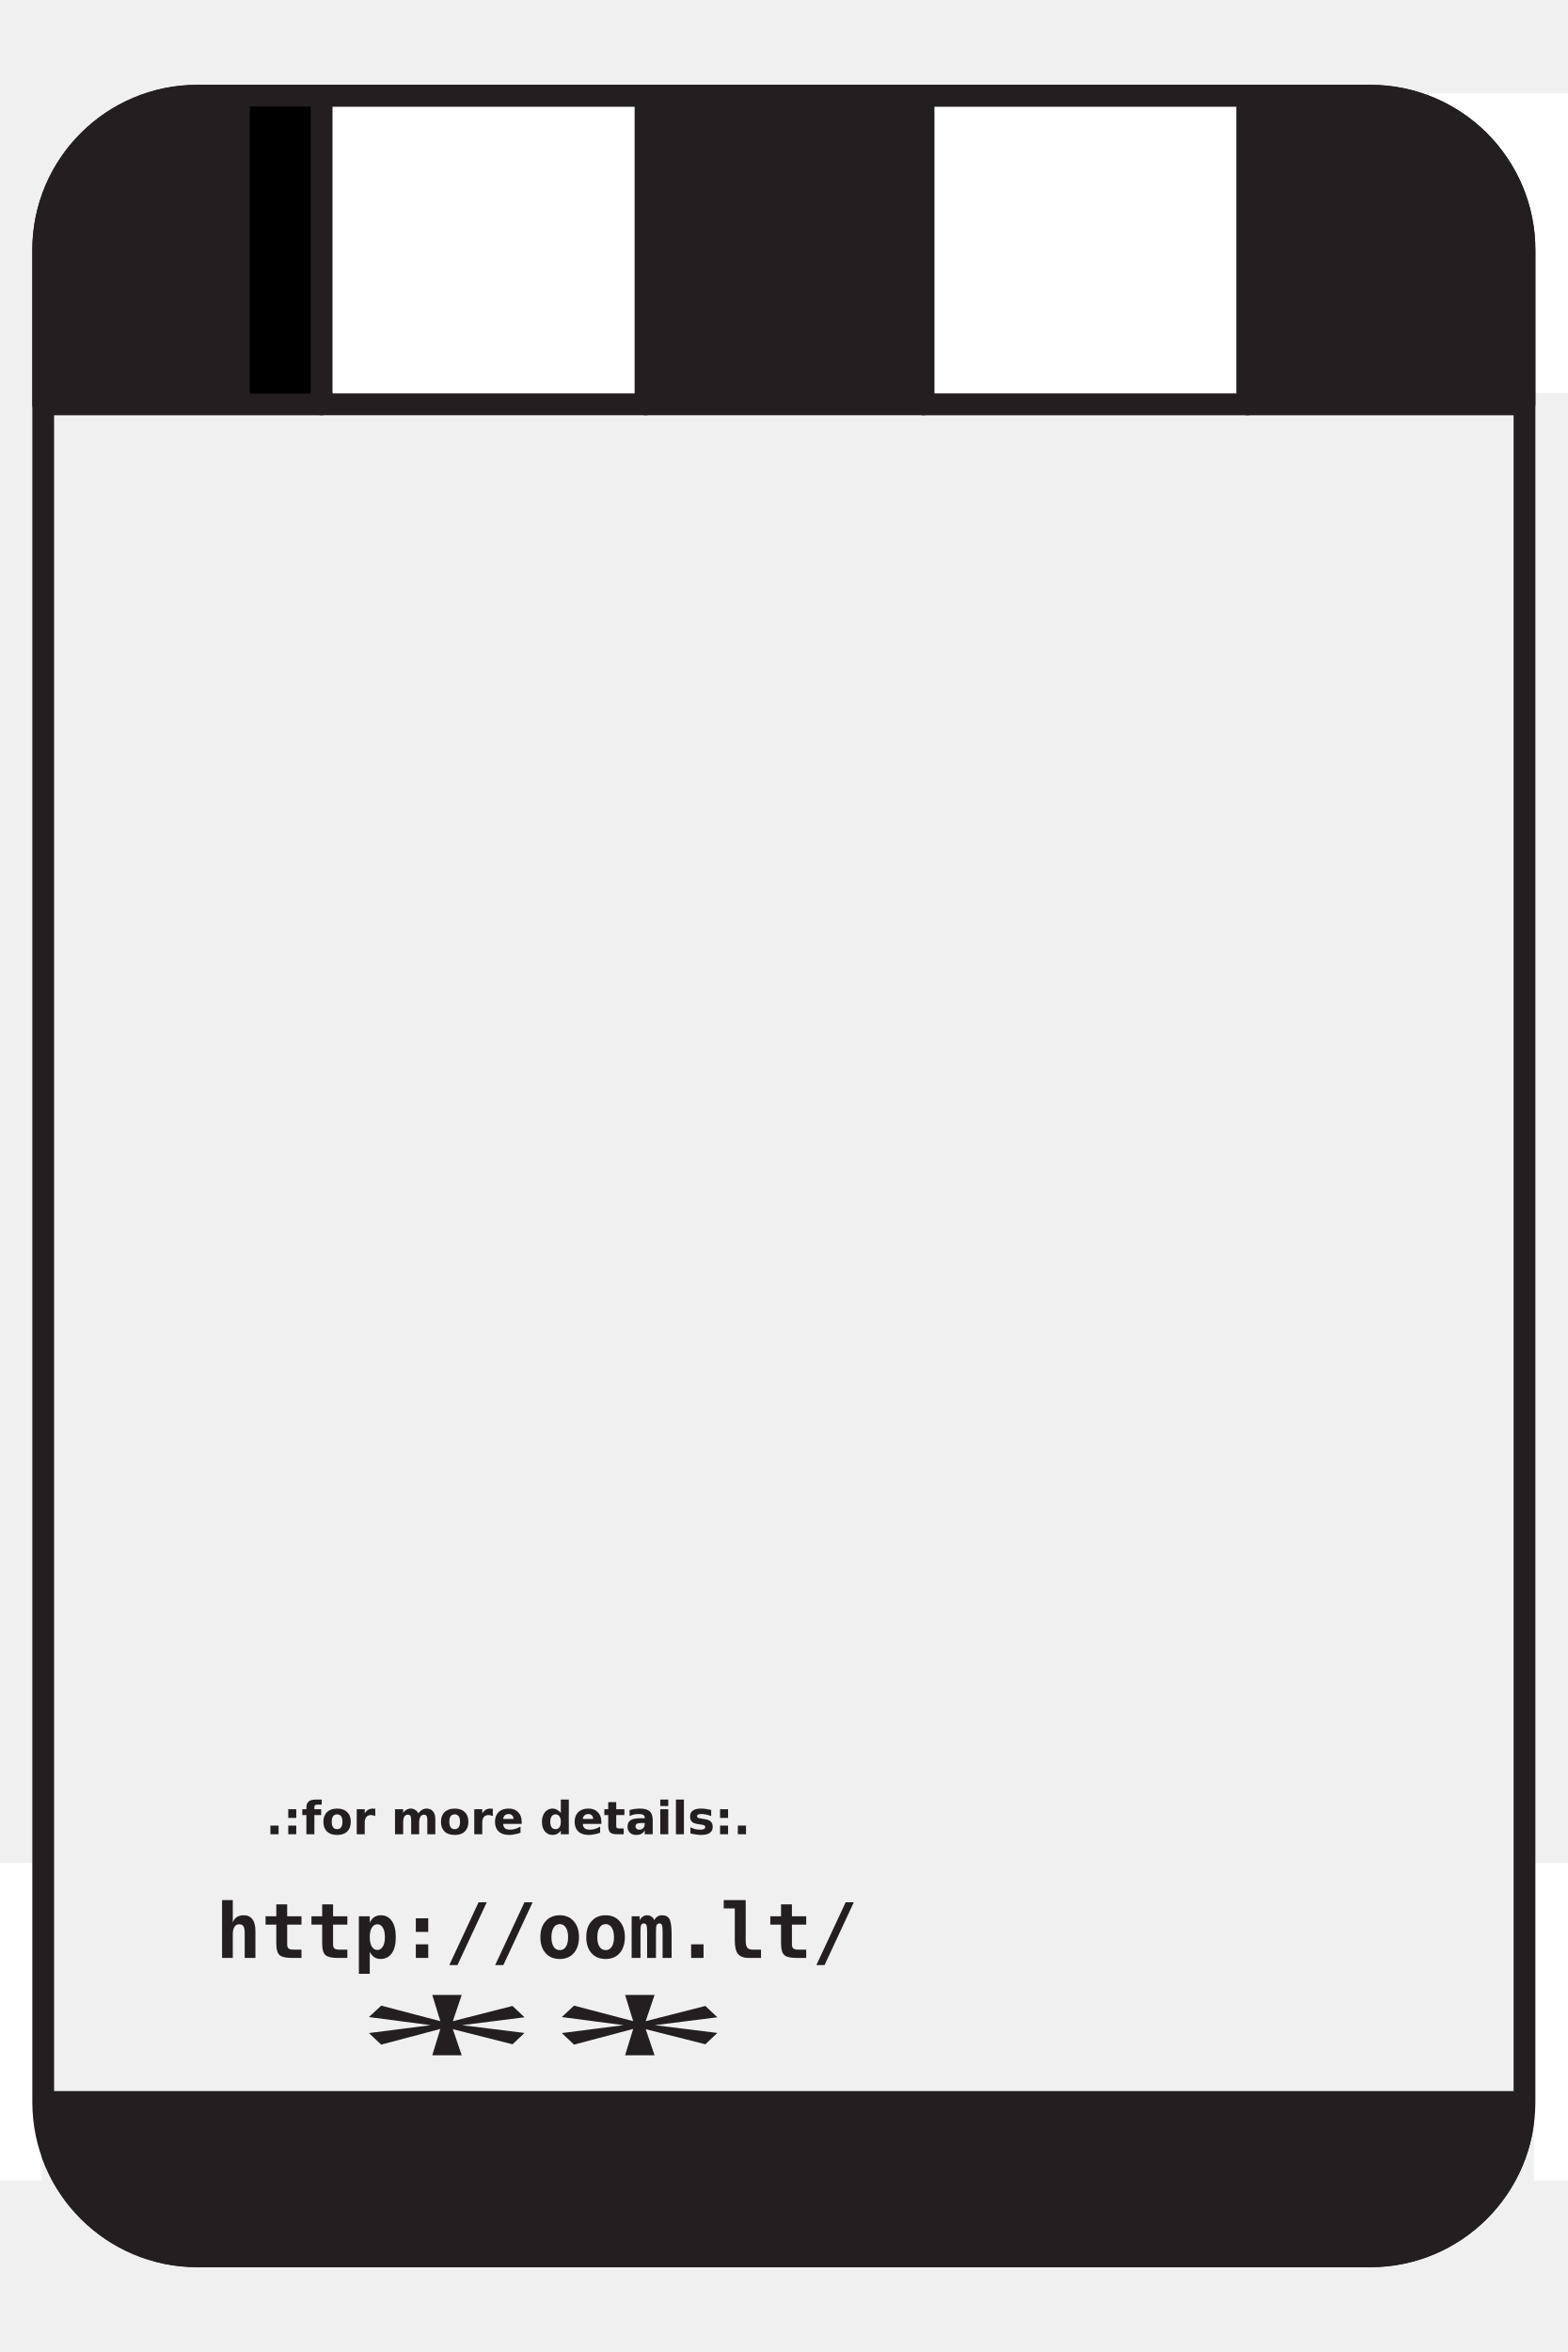
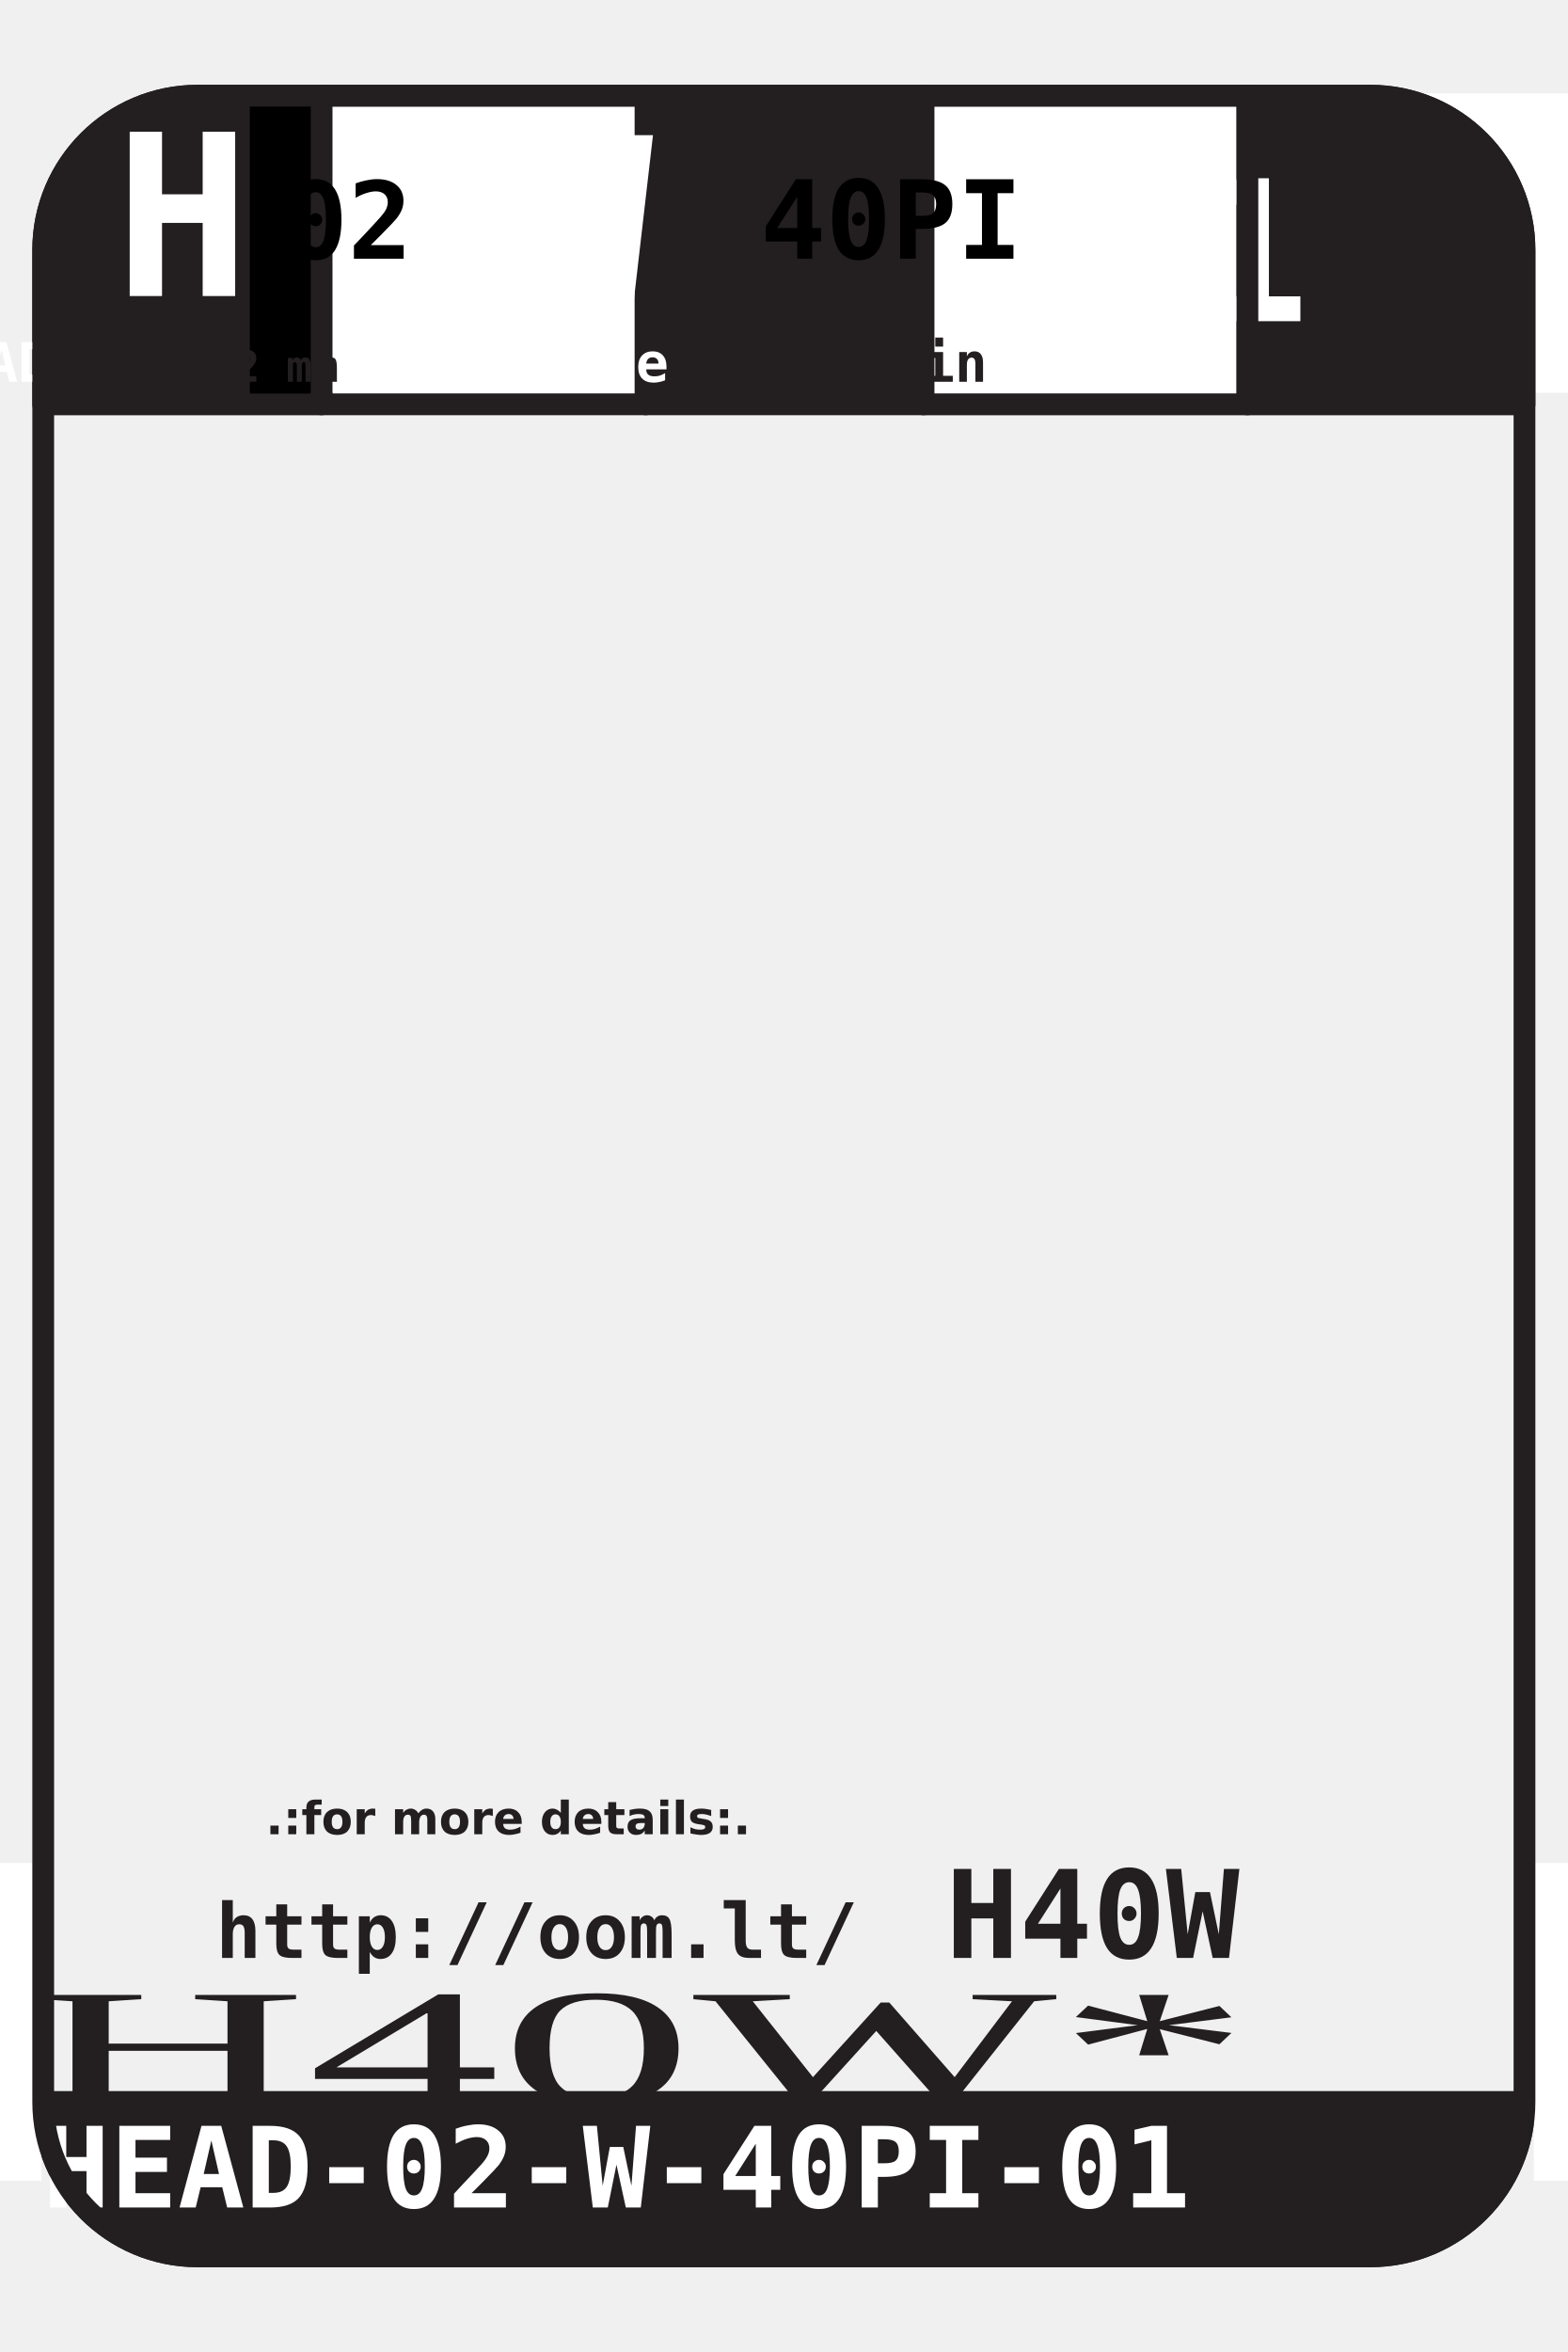
<svg xmlns="http://www.w3.org/2000/svg" xmlns:xlink="http://www.w3.org/1999/xlink" id="svg3419" version="1.1" width="180" height="270" xml:space="preserve">
  <defs id="defs3423" />
  <g id="g3427" transform="matrix(1.25,0,0,-1.25,0,270)">
    <path d="m 29.541,178.866 0,28.346 -11.4,0 c -7.826,0 -14.173,-6.347 -14.173,-14.173 l 0,-14.173 25.573,0 z" style="fill:#231f20;fill-opacity:1;fill-rule:evenodd;stroke:#231f20;stroke-width:2;stroke-linecap:round;stroke-linejoin:round;stroke-miterlimit:22.926;stroke-opacity:1;stroke-dasharray:none" id="path3593" />
    <text transform="scale(1,-1)" id="text3619" x="-214.58" y="-188.813" style="font-style:normal;font-variant:normal;font-weight:bold;font-stretch:normal;text-align:start;text-anchor:start;fill:#ffffff;font-family:DejaVu Sans Mono;-inkscape-font-specification:DejaVu Sans Mono Bold">
-       <tspan style="font-size:20.706px;font-style:normal;font-variant:normal;font-weight:bold;font-stretch:normal;text-align:start;writing-mode:lr-tb;text-anchor:start;fill:#ffffff;fill-opacity:1;fill-rule:nonzero;stroke:none;font-family:DejaVu Sans Mono;-inkscape-font-specification:DejaVu Sans Mono Bold" x="10.522" y="-188.813" id="tspan3621" />
+       <tspan style="font-size:20.706px;font-style:normal;font-variant:normal;font-weight:bold;font-stretch:normal;text-align:start;writing-mode:lr-tb;text-anchor:start;fill:#ffffff;fill-opacity:1;fill-rule:nonzero;stroke:none;font-family:DejaVu Sans Mono;-inkscape-font-specification:DejaVu Sans Mono Bold" x="10.522" y="-188.813" id="tspan3621">HEAD</tspan>
    </text>
    <rect style="fill:#000000;stroke:none" id="rect3047" width="7.294" height="27.486" x="22.949" y="-207.342" transform="scale(1,-1)" />
    <rect style="fill:#ffffff;stroke:none" id="rect3047-7" width="121.861" height="27.486" x="30.154" y="-207.415" transform="scale(1,-1)" />
    <text transform="scale(1,-1)" id="text3439" x="71.998" y="-326.037" style="text-align:center;text-anchor:middle">
      <tspan style="font-size:6px;font-variant:normal;font-weight:bold;text-align:center;writing-mode:lr-tb;text-anchor:middle;fill:#231f20;fill-opacity:1;fill-rule:nonzero;stroke:none;font-family:Helvetica LT;-inkscape-font-specification:Helvetica LT Bold" id="tspan3441" y="-326.037" x="71.998" />
    </text>
    <text transform="matrix(1,0,0,-1,54.1817,47.5475)" id="text3443" x="17.943" y="0" style="text-anchor:middle;text-align:center">
      <tspan style="font-size:4.201px;font-variant:normal;font-weight:bold;writing-mode:lr-tb;fill:#231f20;fill-opacity:1;fill-rule:nonzero;stroke:none;font-family:DejaVu Sans;-inkscape-font-specification:DejaVu Sans Bold;text-anchor:middle;text-align:center;font-style:normal;font-stretch:normal" x="0" y="0" id="tspan3445">.:for more details:.</tspan>
    </text>
    <text transform="scale(1,-1)" id="text3447" x="56.807" y="-36.191" style="text-align:center;text-anchor:middle">
      <tspan style="font-size:7.001px;font-style:normal;font-variant:normal;font-weight:bold;font-stretch:normal;text-align:center;writing-mode:lr-tb;text-anchor:middle;fill:#231f20;fill-opacity:1;fill-rule:nonzero;stroke:none;font-family:DejaVu Sans Mono;-inkscape-font-specification:DejaVu Sans Mono Bold" x="56.807" y="-36.191" id="tspan3449">http://oom.lt/</tspan>
    </text>
    <text transform="scale(1,-1)" id="text3451" x="86.863" y="-36.191" style="text-align:start;text-anchor:start">
-       <tspan style="font-size:11.202px;font-variant:normal;font-weight:bold;text-align:start;writing-mode:lr-tb;text-anchor:start;fill:#231f20;fill-opacity:1;fill-rule:nonzero;stroke:none;font-family:DejaVu Sans Mono;-inkscape-font-specification:DejaVu Sans Mono Bold;font-style:normal;font-stretch:normal" x="86.863" y="-36.191" id="tspan3453" />
+       <tspan style="font-size:11.202px;font-variant:normal;font-weight:bold;text-align:start;writing-mode:lr-tb;text-anchor:start;fill:#231f20;fill-opacity:1;fill-rule:nonzero;stroke:none;font-family:DejaVu Sans Mono;-inkscape-font-specification:DejaVu Sans Mono Bold;font-style:normal;font-stretch:normal" x="86.863" y="-36.191" id="tspan3453">H40W</tspan>
    </text>
    <text transform="scale(1.531524,-0.6529443)" id="text3455" x="47.025" y="-35.078" style="font-size:23.13px;text-align:center;text-anchor:middle">
-       <tspan style="font-size:23.13px;font-variant:normal;font-weight:normal;text-align:center;writing-mode:lr-tb;text-anchor:middle;fill:#231f20;fill-opacity:1;fill-rule:nonzero;stroke:none;font-family:Free 3 of 9 Extended;-inkscape-font-specification:Free3of9Extended" x="47.025" y="-35.078" id="tspan3457">**</tspan>
+       <tspan style="font-size:23.13px;font-variant:normal;font-weight:normal;text-align:center;writing-mode:lr-tb;text-anchor:middle;fill:#231f20;fill-opacity:1;fill-rule:nonzero;stroke:none;font-family:Free 3 of 9 Extended;-inkscape-font-specification:Free3of9Extended" x="47.025" y="-35.078" id="tspan3457">*H40W*</tspan>
    </text>
    <path d="m 140.031,193.039 c 0,7.826 -6.347,14.173 -14.173,14.173 l -11.277,0 0,-28.346 25.451,0 0,14.173 z" style="fill:#231f20;fill-opacity:1;fill-rule:evenodd;stroke:#231f20;stroke-width:2;stroke-linecap:round;stroke-linejoin:round;stroke-miterlimit:22.926;stroke-opacity:1;stroke-dasharray:none" id="path3595" />
    <path d="m 59.305,207.213 25.512,0 0,-28.346 -25.512,0 0,28.346 z" style="fill:#231f20;fill-opacity:1;fill-rule:evenodd;stroke:#231f20;stroke-width:2;stroke-linecap:round;stroke-linejoin:round;stroke-miterlimit:22.926;stroke-opacity:1;stroke-dasharray:none" id="path3597" />
    <text transform="scale(1,-1)" id="text3603" x="127.539" y="-186.501" style="font-style:normal;font-variant:normal;font-weight:bold;font-stretch:normal;text-align:center;text-anchor:middle;fill:#ffffff;font-family:DejaVu Sans Mono;-inkscape-font-specification:DejaVu Sans Mono Bold">
-       <tspan style="font-size:18px;font-style:normal;font-variant:normal;font-weight:bold;font-stretch:normal;text-align:center;writing-mode:lr-tb;text-anchor:middle;fill:#ffffff;fill-opacity:1;fill-rule:nonzero;stroke:none;font-family:DejaVu Sans Mono;-inkscape-font-specification:DejaVu Sans Mono Bold" x="127.539" y="-186.501" id="tspan3605" />
+       <tspan style="font-size:18px;font-style:normal;font-variant:normal;font-weight:bold;font-stretch:normal;text-align:center;writing-mode:lr-tb;text-anchor:middle;fill:#ffffff;fill-opacity:1;fill-rule:nonzero;stroke:none;font-family:DejaVu Sans Mono;-inkscape-font-specification:DejaVu Sans Mono Bold" x="127.539" y="-186.501" id="tspan3605">01</tspan>
    </text>
    <path d="m 29.541,207.213 29.764,0 0,-28.346 -29.764,0 0,28.346 z" style="fill:none;stroke:#231f20;stroke-width:2;stroke-linecap:round;stroke-linejoin:round;stroke-miterlimit:22.926;stroke-opacity:1;stroke-dasharray:none" id="path3607" />
    <path d="m 84.817,207.212 29.764,0 0,-28.346 -29.764,0 0,28.346 z" style="fill:none;stroke:#231f20;stroke-width:2;stroke-linecap:round;stroke-linejoin:round;stroke-miterlimit:22.926;stroke-opacity:1;stroke-dasharray:none" id="path3609" />
    <text transform="scale(1,-1)" id="text3611" x="44.674" y="-192.239" style="font-size:8.444px;font-style:normal;font-variant:normal;font-weight:bold;font-stretch:normal;text-align:center;text-anchor:middle;fill:#000000;font-family:DejaVu Sans Mono;-inkscape-font-specification:DejaVu Sans Mono Bold">
-       <tspan style="font-size:9.851px;font-style:normal;font-variant:normal;font-weight:bold;font-stretch:normal;text-align:center;writing-mode:lr-tb;text-anchor:middle;fill:#000000;fill-opacity:1;fill-rule:nonzero;stroke:none;font-family:DejaVu Sans Mono;-inkscape-font-specification:DejaVu Sans Mono Bold" x="44.674" y="-192.239" id="tspan3613" />
+       <tspan style="font-size:9.851px;font-style:normal;font-variant:normal;font-weight:bold;font-stretch:normal;text-align:center;writing-mode:lr-tb;text-anchor:middle;fill:#000000;fill-opacity:1;fill-rule:nonzero;stroke:none;font-family:DejaVu Sans Mono;-inkscape-font-specification:DejaVu Sans Mono Bold" x="44.674" y="-192.239" id="tspan3613">02</tspan>
    </text>
    <text transform="scale(1,-1)" id="text3615" x="99.941" y="-192.241" style="font-style:normal;font-variant:normal;font-weight:bold;font-stretch:normal;text-align:center;text-anchor:middle;fill:#000000;font-family:DejaVu Sans Mono;-inkscape-font-specification:DejaVu Sans Mono Bold">
-       <tspan style="font-size:10px;font-style:normal;font-variant:normal;font-weight:bold;font-stretch:normal;text-align:center;writing-mode:lr-tb;text-anchor:middle;fill:#000000;fill-opacity:1;fill-rule:nonzero;stroke:none;font-family:DejaVu Sans Mono;-inkscape-font-specification:DejaVu Sans Mono Bold" x="99.941" y="-192.241" id="tspan3617" />
+       <tspan style="font-size:10px;font-style:normal;font-variant:normal;font-weight:bold;font-stretch:normal;text-align:center;writing-mode:lr-tb;text-anchor:middle;fill:#000000;fill-opacity:1;fill-rule:nonzero;stroke:none;font-family:DejaVu Sans Mono;-inkscape-font-specification:DejaVu Sans Mono Bold" x="99.941" y="-192.241" id="tspan3617">40PI</tspan>
    </text>
    <text transform="scale(1,-1)" id="text3623" x="71.95" y="-180.937" style="font-style:normal;font-variant:normal;font-weight:bold;font-stretch:normal;text-align:center;text-anchor:middle;fill:#ffffff;font-family:DejaVu Sans Mono;-inkscape-font-specification:DejaVu Sans Mono Bold">
-       <tspan style="font-size:5px;font-style:normal;font-variant:normal;font-weight:bold;font-stretch:normal;text-align:center;writing-mode:lr-tb;text-anchor:middle;fill:#ffffff;fill-opacity:1;fill-rule:nonzero;stroke:none;font-family:DejaVu Sans Mono;-inkscape-font-specification:DejaVu Sans Mono Bold" x="71.95" y="-180.937" id="tspan3625" />
+       <tspan style="font-size:5px;font-style:normal;font-variant:normal;font-weight:bold;font-stretch:normal;text-align:center;writing-mode:lr-tb;text-anchor:middle;fill:#ffffff;fill-opacity:1;fill-rule:nonzero;stroke:none;font-family:DejaVu Sans Mono;-inkscape-font-specification:DejaVu Sans Mono Bold" x="71.95" y="-180.937" id="tspan3625">White</tspan>
    </text>
    <text transform="scale(1,-1)" id="text3631" x="44.348" y="-180.937" style="font-style:normal;font-variant:normal;font-weight:bold;font-stretch:normal;text-align:center;text-anchor:middle;font-family:DejaVu Sans Mono;-inkscape-font-specification:DejaVu Sans Mono Bold">
-       <tspan style="font-size:4px;font-style:normal;font-variant:normal;font-weight:bold;font-stretch:normal;text-align:center;writing-mode:lr-tb;text-anchor:middle;fill:#231f20;fill-opacity:1;fill-rule:nonzero;stroke:none;font-family:DejaVu Sans Mono;-inkscape-font-specification:DejaVu Sans Mono Bold" x="44.348" y="-180.937" id="tspan3633" />
+       <tspan style="font-size:4px;font-style:normal;font-variant:normal;font-weight:bold;font-stretch:normal;text-align:center;writing-mode:lr-tb;text-anchor:middle;fill:#231f20;fill-opacity:1;fill-rule:nonzero;stroke:none;font-family:DejaVu Sans Mono;-inkscape-font-specification:DejaVu Sans Mono Bold" x="44.348" y="-180.937" id="tspan3633">2 mm</tspan>
    </text>
    <text transform="scale(1,-1)" id="text3627" x="76.459" y="-188.494" style="font-style:normal;font-variant:normal;font-weight:bold;font-stretch:normal;text-align:center;text-anchor:middle;fill:#ffffff;font-family:DejaVu Sans Mono;-inkscape-font-specification:DejaVu Sans Mono Bold">
-       <tspan style="font-size:20.706px;font-style:normal;font-variant:normal;font-weight:bold;font-stretch:normal;text-align:center;writing-mode:lr-tb;text-anchor:middle;fill:#ffffff;fill-opacity:1;fill-rule:nonzero;stroke:none;font-family:DejaVu Sans Mono;-inkscape-font-specification:DejaVu Sans Mono Bold" x="71.808" y="-188.494" id="tspan3629" />
+       <tspan style="font-size:20.706px;font-style:normal;font-variant:normal;font-weight:bold;font-stretch:normal;text-align:center;writing-mode:lr-tb;text-anchor:middle;fill:#ffffff;fill-opacity:1;fill-rule:nonzero;stroke:none;font-family:DejaVu Sans Mono;-inkscape-font-specification:DejaVu Sans Mono Bold" x="71.808" y="-188.494" id="tspan3629">W</tspan>
    </text>
    <text transform="scale(1,-1)" id="text3635" x="99.728" y="-180.937" style="font-style:normal;font-variant:normal;font-weight:bold;font-stretch:normal;text-align:center;text-anchor:middle;font-family:DejaVu Sans Mono;-inkscape-font-specification:DejaVu Sans Mono Bold">
-       <tspan style="font-size:5px;font-style:normal;font-variant:normal;font-weight:bold;font-stretch:normal;text-align:center;writing-mode:lr-tb;text-anchor:middle;fill:#231f20;fill-opacity:1;fill-rule:nonzero;stroke:none;font-family:DejaVu Sans Mono;-inkscape-font-specification:DejaVu Sans Mono Bold" x="99.728" y="-180.937" id="tspan3637" />
+       <tspan style="font-size:5px;font-style:normal;font-variant:normal;font-weight:bold;font-stretch:normal;text-align:center;writing-mode:lr-tb;text-anchor:middle;fill:#231f20;fill-opacity:1;fill-rule:nonzero;stroke:none;font-family:DejaVu Sans Mono;-inkscape-font-specification:DejaVu Sans Mono Bold" x="99.728" y="-180.937" id="tspan3637">40 Pin</tspan>
    </text>
    <path d="m 3.969,22.961 136.063,0" style="fill:none;stroke:#231f20;stroke-opacity:1;stroke-width:0.216;stroke-linecap:butt;stroke-linejoin:miter;stroke-miterlimit:22.926;stroke-dasharray:none" id="path3639" />
    <path d="m 3.969,22.961 136.063,0 0,0 c 0,-7.826 -6.347,-14.173 -14.173,-14.173 l -107.717,0 c -7.826,0 -14.173,6.347 -14.173,14.173 z" style="fill:#231f20;fill-opacity:1;fill-rule:evenodd;stroke:#231f20;stroke-opacity:1;stroke-width:2;stroke-linecap:round;stroke-linejoin:round;stroke-miterlimit:22.926;stroke-dasharray:none" id="path3641" />
    <text transform="scale(1,-1)" id="text3643" x="72.138" y="-13.271" style="font-size:10.302px;text-align:center;text-anchor:middle;-inkscape-font-specification:DejaVu Sans Mono Bold;font-family:DejaVu Sans Mono;font-weight:bold;font-style:normal;font-stretch:normal;font-variant:normal">
-       <tspan style="font-size:10.302px;font-variant:normal;font-weight:bold;text-align:center;writing-mode:lr-tb;text-anchor:middle;fill:#ffffff;fill-opacity:1;fill-rule:nonzero;stroke:none;font-family:DejaVu Sans Mono;-inkscape-font-specification:DejaVu Sans Mono Bold;font-style:normal;font-stretch:normal" x="72.138" y="-13.271" id="tspan3645" />
+       <tspan style="font-size:10.302px;font-variant:normal;font-weight:bold;text-align:center;writing-mode:lr-tb;text-anchor:middle;fill:#ffffff;fill-opacity:1;fill-rule:nonzero;stroke:none;font-family:DejaVu Sans Mono;-inkscape-font-specification:DejaVu Sans Mono Bold;font-style:normal;font-stretch:normal" x="72.138" y="-13.271" id="tspan3645">HEAD-02-W-40PI-01</tspan>
    </text>
    <text xml:space="preserve" style="font-size:40px;font-style:normal;font-weight:bold;text-align:center;line-height:125%;letter-spacing:0px;word-spacing:0px;text-anchor:middle;fill:#000000;fill-opacity:1;stroke:none;font-family:DejaVu Sans Mono;-inkscape-font-specification:DejaVu Sans Mono Bold;font-stretch:normal;font-variant:normal" x="-21.572" y="54.974" id="text3647" transform="matrix(0.8,0,0,-0.8,0,216)">
      <tspan id="tspan3649" x="-16.025" y="54.974"> </tspan>
    </text>
    <text transform="scale(1,-1)" id="text3599" x="16.703" y="-180.937" style="font-style:normal;font-variant:normal;font-weight:bold;font-stretch:normal;text-align:center;text-anchor:middle;fill:#ffffff;font-family:DejaVu Sans Mono;-inkscape-font-specification:DejaVu Sans Mono Bold">
-       <tspan style="font-size:5px;font-style:normal;font-variant:normal;font-weight:bold;font-stretch:normal;text-align:center;writing-mode:lr-tb;text-anchor:middle;fill:#ffffff;fill-opacity:1;fill-rule:nonzero;stroke:none;font-family:DejaVu Sans Mono;-inkscape-font-specification:DejaVu Sans Mono Bold" x="16.703" y="-180.937" id="tspan3601" />
+       <tspan style="font-size:5px;font-style:normal;font-variant:normal;font-weight:bold;font-stretch:normal;text-align:center;writing-mode:lr-tb;text-anchor:middle;fill:#ffffff;fill-opacity:1;fill-rule:nonzero;stroke:none;font-family:DejaVu Sans Mono;-inkscape-font-specification:DejaVu Sans Mono Bold" x="16.703" y="-180.937" id="tspan3601">HEAD</tspan>
    </text>
    <flowRoot xml:space="preserve" id="flowRoot3090" style="fill:black;stroke:none;stroke-opacity:1;stroke-width:1px;stroke-linejoin:miter;stroke-linecap:butt;fill-opacity:1;font-family:Sans;font-style:normal;font-weight:bold;font-size:40px;line-height:125%;letter-spacing:0px;word-spacing:0px;-inkscape-font-specification:Sans Bold;text-anchor:middle;text-align:center">
      <flowRegion id="flowRegion3092">
        <rect id="rect3094" width="148.102" height="83.168" x="-110.743" y="91.211" />
      </flowRegion>
      <flowPara id="flowPara3096" />
    </flowRoot>
    <flowRoot xml:space="preserve" id="flowRoot3098" style="font-size:40px;font-style:normal;font-weight:bold;text-align:center;line-height:125%;letter-spacing:0px;word-spacing:0px;text-anchor:middle;fill:#000000;fill-opacity:1;stroke:none;font-family:Sans;-inkscape-font-specification:Sans Bold" transform="matrix(0.8,0,0,-0.8,151.5875,255.685)">
      <flowRegion id="flowRegion3100">
        <rect id="rect3102" width="153.439" height="75.607" x="-176.121" y="101.885" />
      </flowRegion>
-       <flowPara id="flowPara3104" style="font-size:16px;font-style:normal;font-variant:normal;font-weight:bold;font-stretch:normal;font-family:DejaVu Sans;-inkscape-font-specification:DejaVu Sans Bold" />
+       <flowPara id="flowPara3104" style="font-size:16px;font-style:normal;font-variant:normal;font-weight:bold;font-stretch:normal;font-family:DejaVu Sans;-inkscape-font-specification:DejaVu Sans Bold"> 2 mm 40 Pin White Header </flowPara>
    </flowRoot>
    <rect style="fill:#ffffff;stroke:none" id="rect3106" width="4.654" height="29.184" x="140.889" y="-44.908" transform="scale(1,-1)" />
    <use x="0" y="0" xlink:href="#rect3106" id="use3119" transform="translate(-141.732,0)" width="180" height="270" />
    <path d="m 3.969,193.039 c 0,7.826 6.347,14.173 14.173,14.173 l 107.717,0 c 7.826,0 14.173,-6.347 14.173,-14.173 l 0,-170.079 c 0,-7.826 -6.347,-14.173 -14.173,-14.173 l -107.717,0 c -7.826,0 -14.173,6.347 -14.173,14.173 l 0,170.079 z" style="fill:none;stroke:#231f20;stroke-width:2;stroke-linecap:round;stroke-linejoin:round;stroke-miterlimit:22.926;stroke-opacity:1;stroke-dasharray:none" id="path3429" />
  </g>
</svg>
